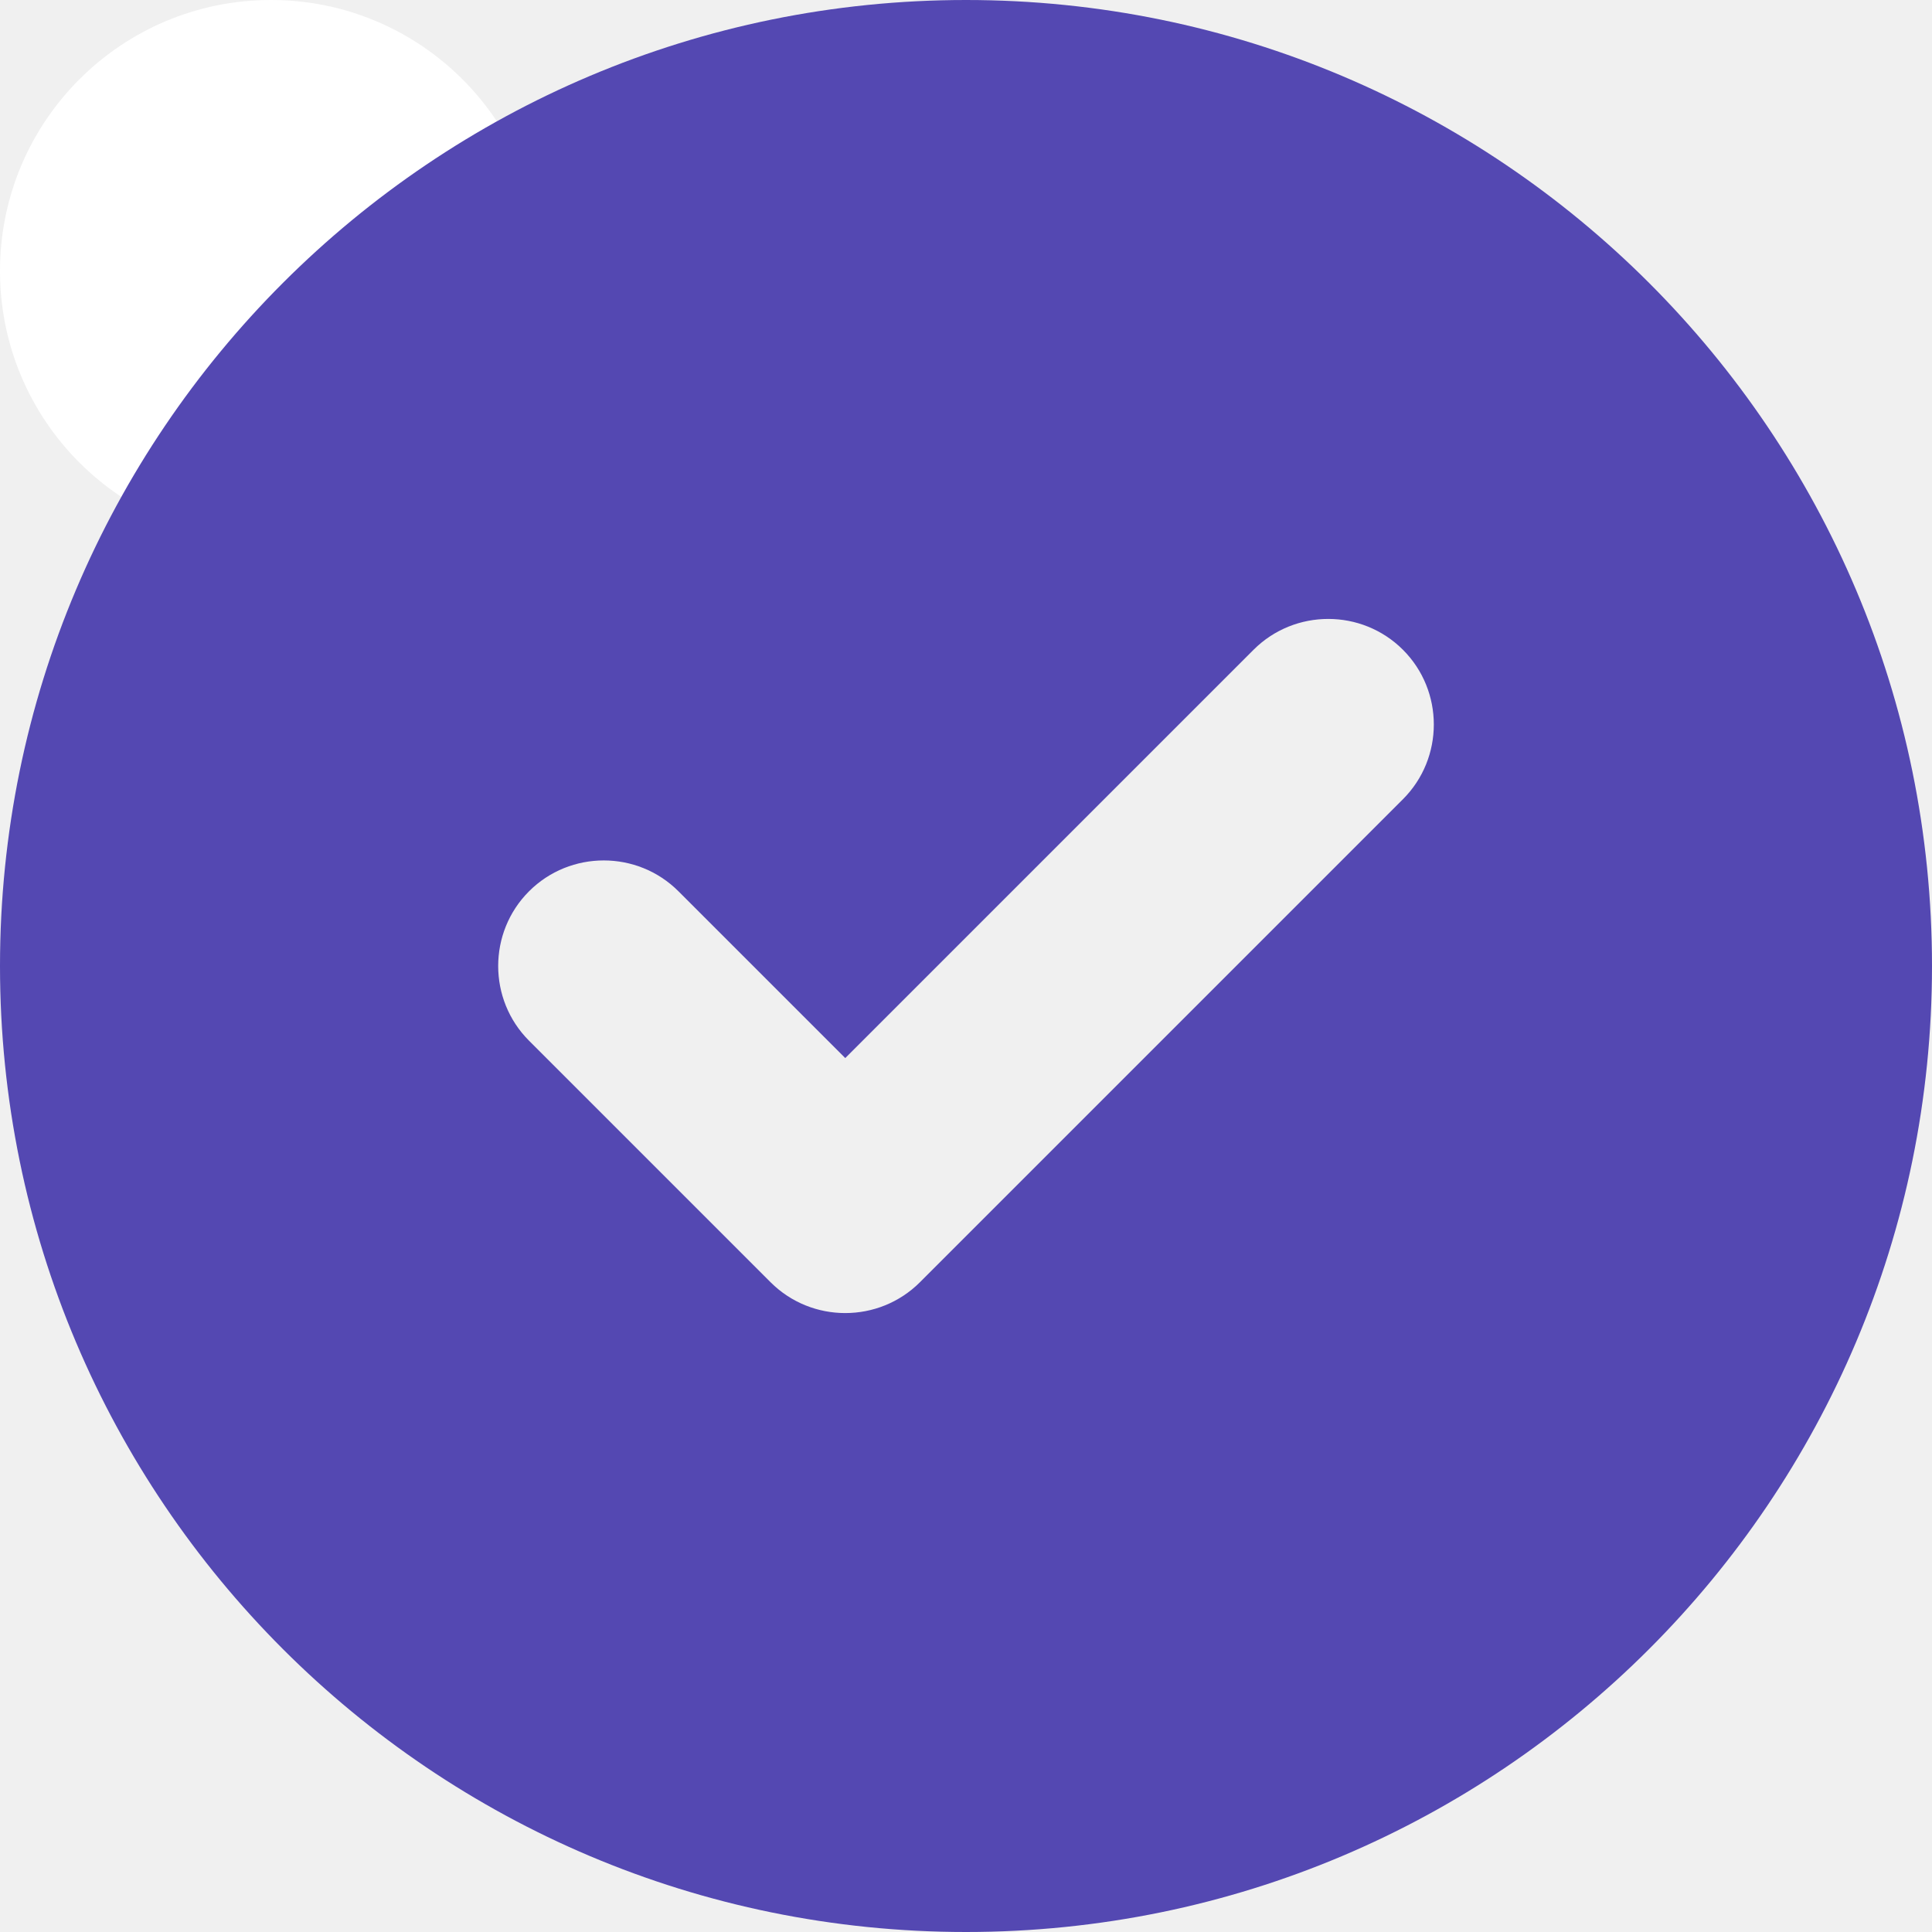
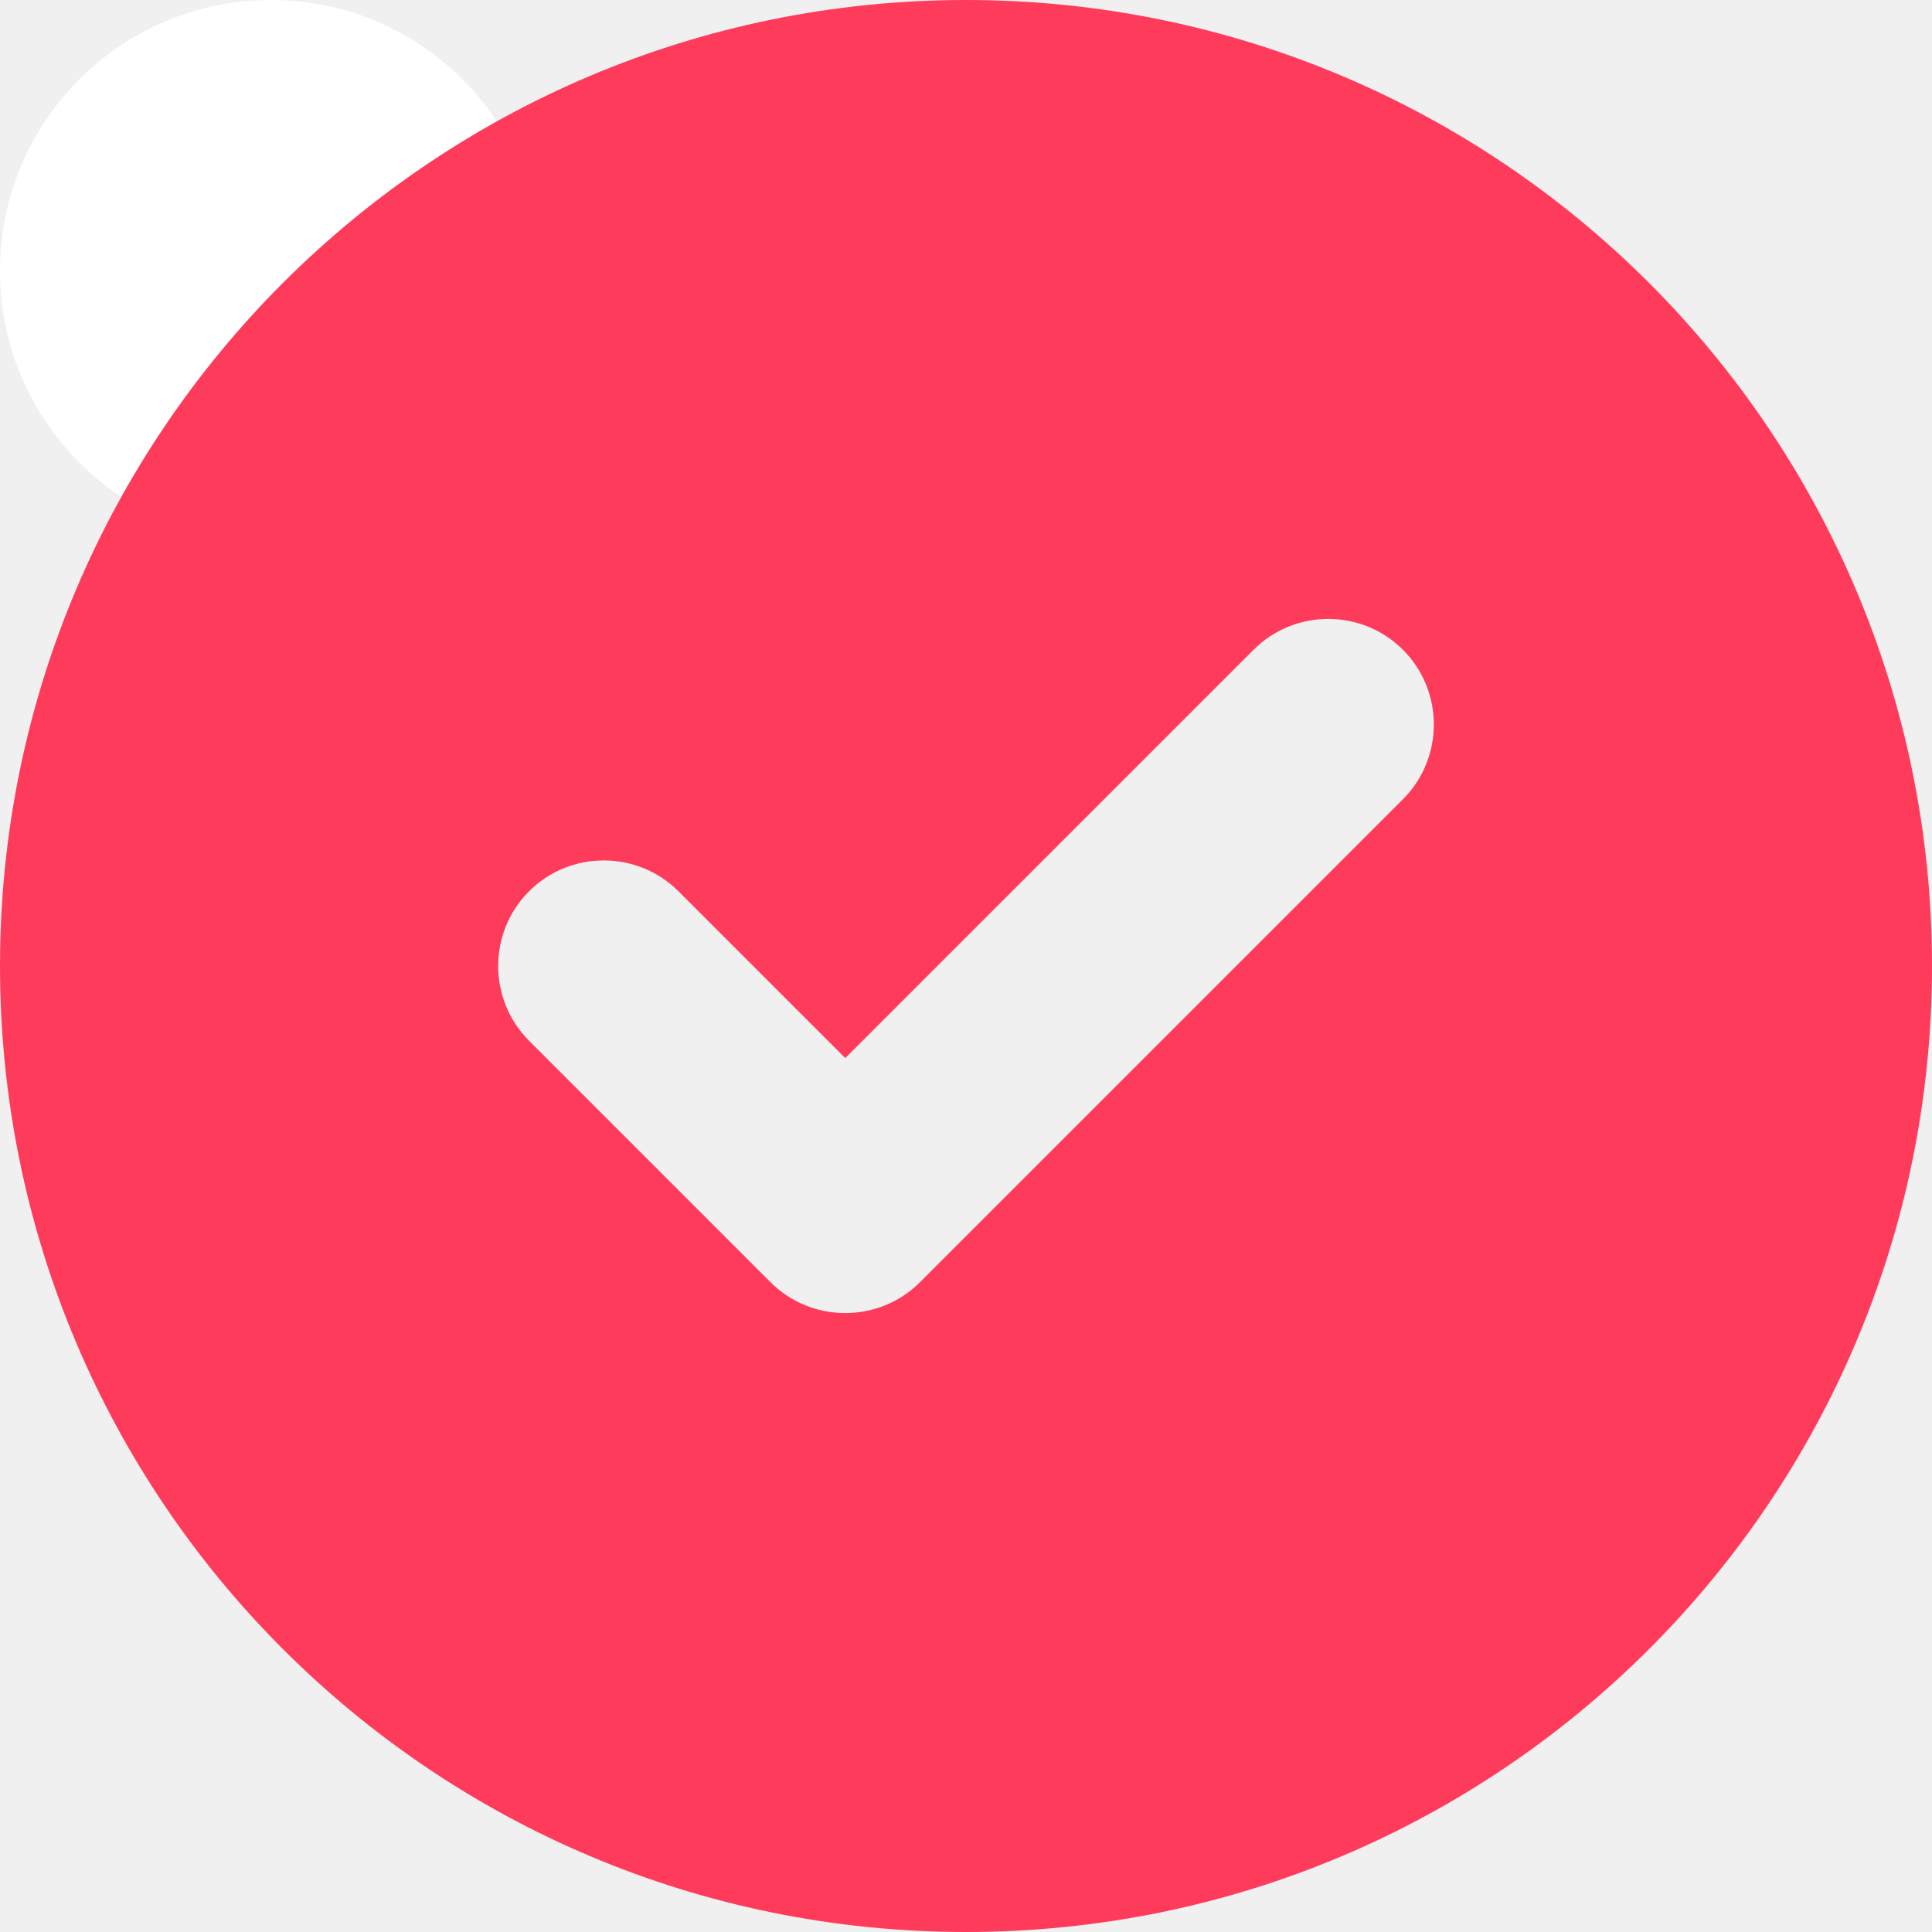
<svg xmlns="http://www.w3.org/2000/svg" width="82" height="82" viewBox="0 0 82 82" fill="none">
  <circle cx="11.5" cy="11.5" r="11.5" fill="white" />
-   <path d="M0 41C0 18.354 18.354 0 41 0C63.646 0 82 18.354 82 41C82 63.646 63.646 82 41 82C18.354 82 0 63.646 0 41ZM59.546 33.921C61.292 32.175 61.292 29.325 59.546 27.579C57.8 25.833 54.95 25.833 53.204 27.579L35.875 44.908L28.796 37.829C27.05 36.083 24.2 36.083 22.454 37.829C20.708 39.575 20.708 42.425 22.454 44.171L32.704 54.421C34.45 56.167 37.3 56.167 39.046 54.421L59.546 33.921Z" fill="#5448B2" />
+   <path d="M0 41C0 18.354 18.354 0 41 0C63.646 0 82 18.354 82 41C82 63.646 63.646 82 41 82C18.354 82 0 63.646 0 41ZM59.546 33.921C61.292 32.175 61.292 29.325 59.546 27.579C57.8 25.833 54.95 25.833 53.204 27.579L35.875 44.908L28.796 37.829C27.05 36.083 24.2 36.083 22.454 37.829C20.708 39.575 20.708 42.425 22.454 44.171L32.704 54.421C34.45 56.167 37.3 56.167 39.046 54.421L59.546 33.921Z" fill="rgb(255, 59, 92)" />
</svg>
